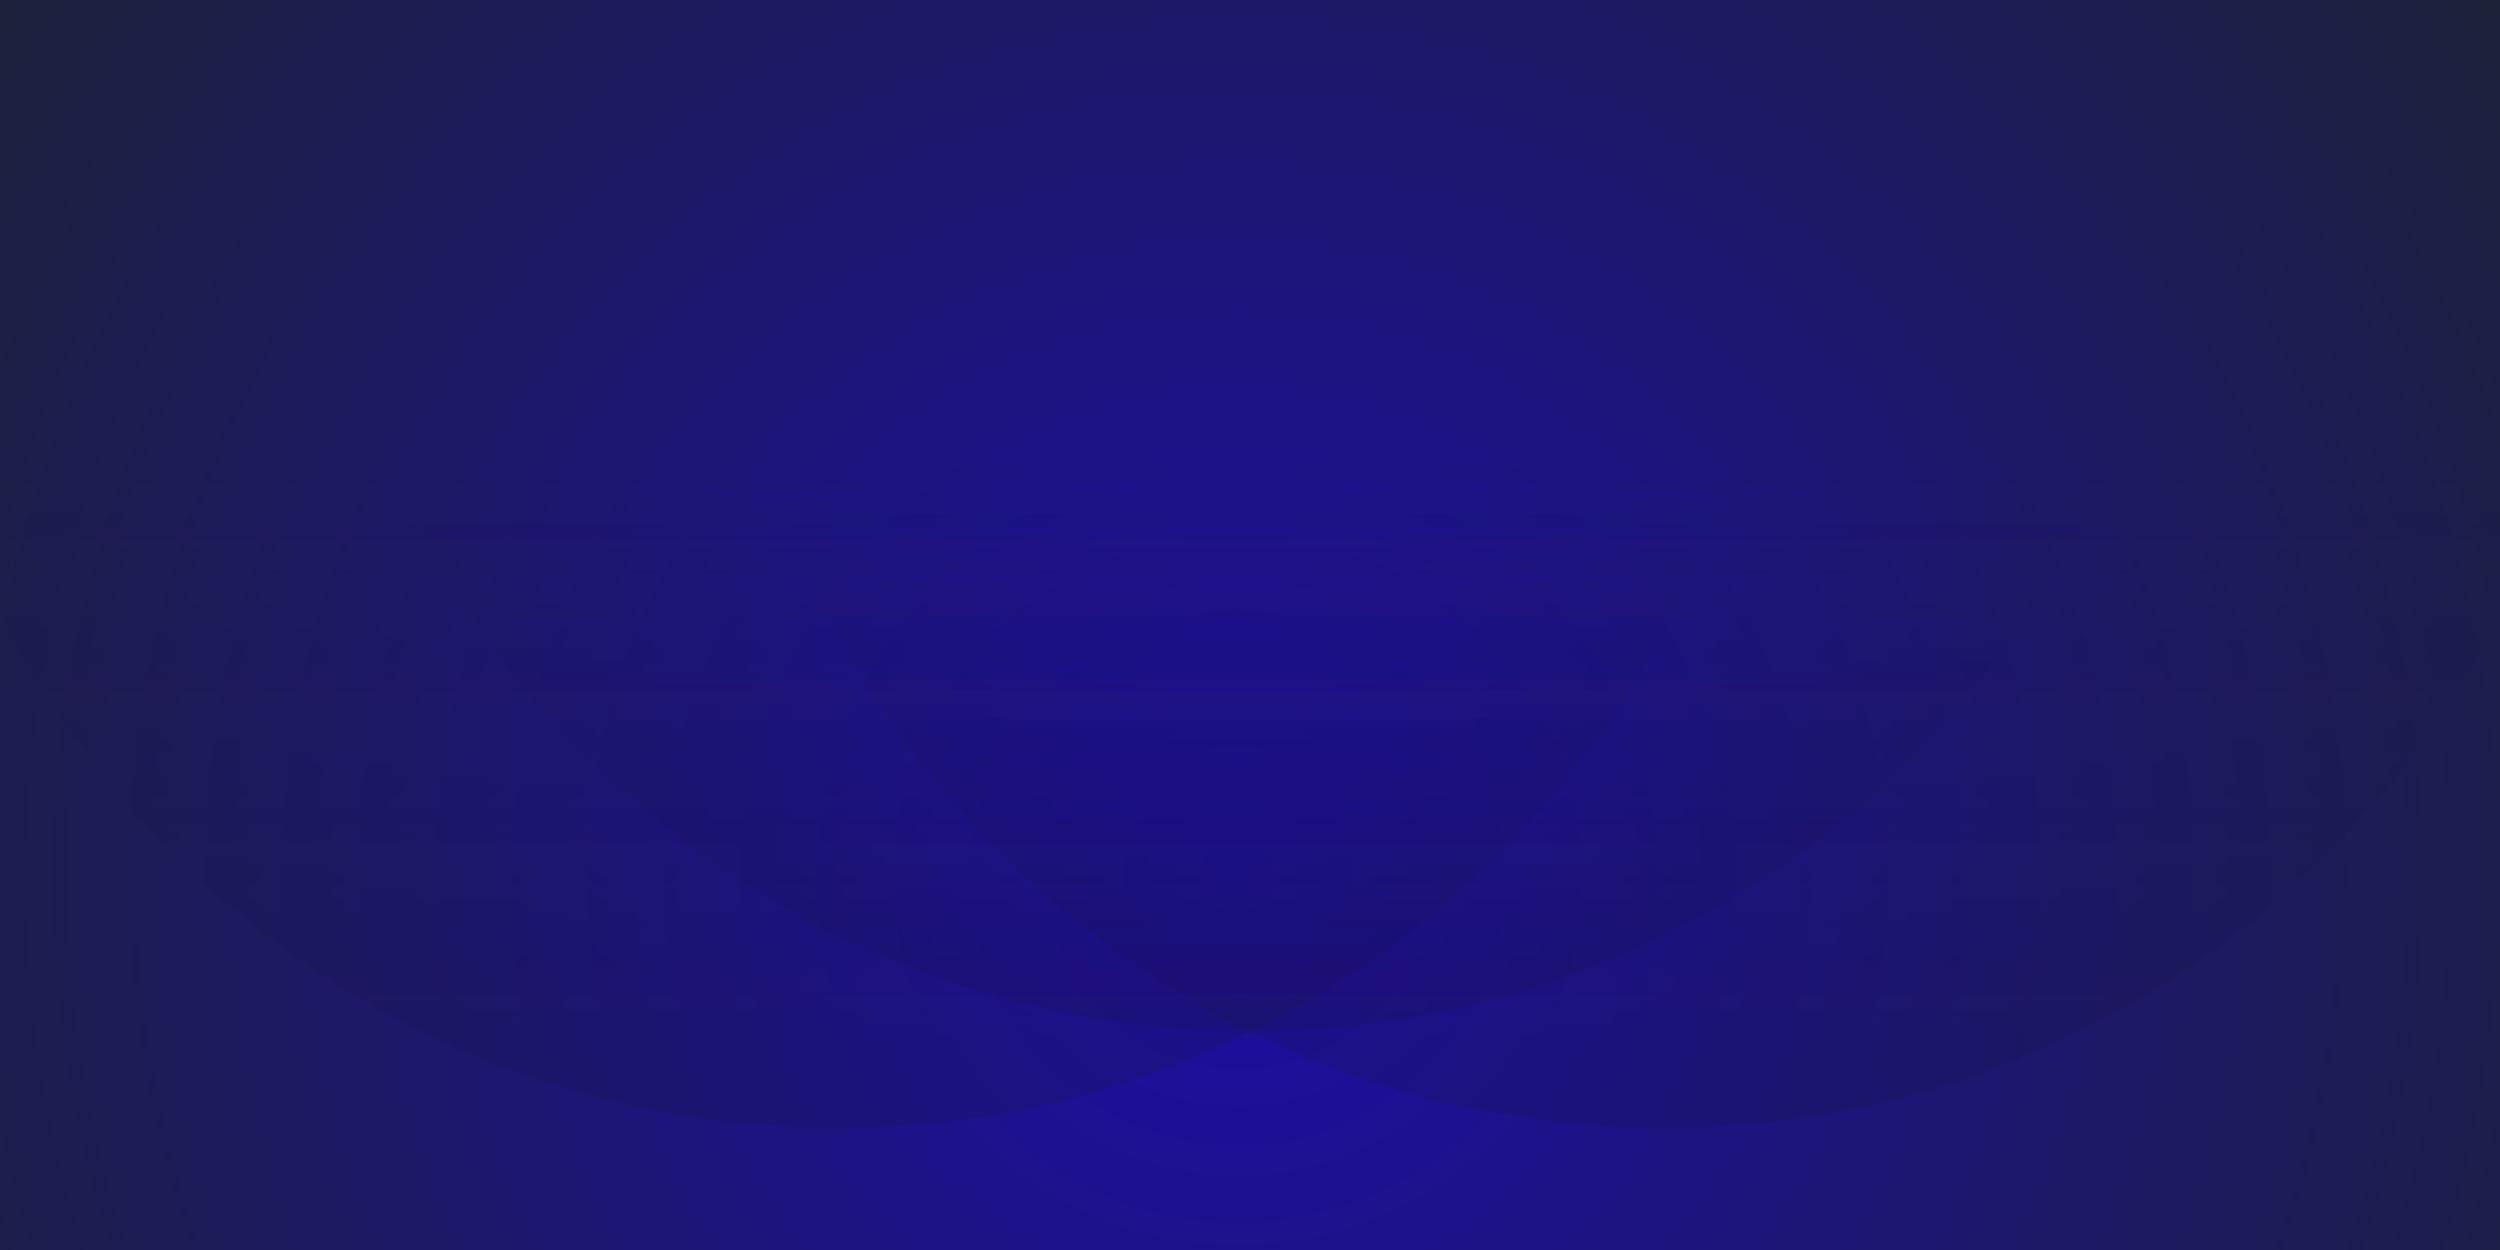
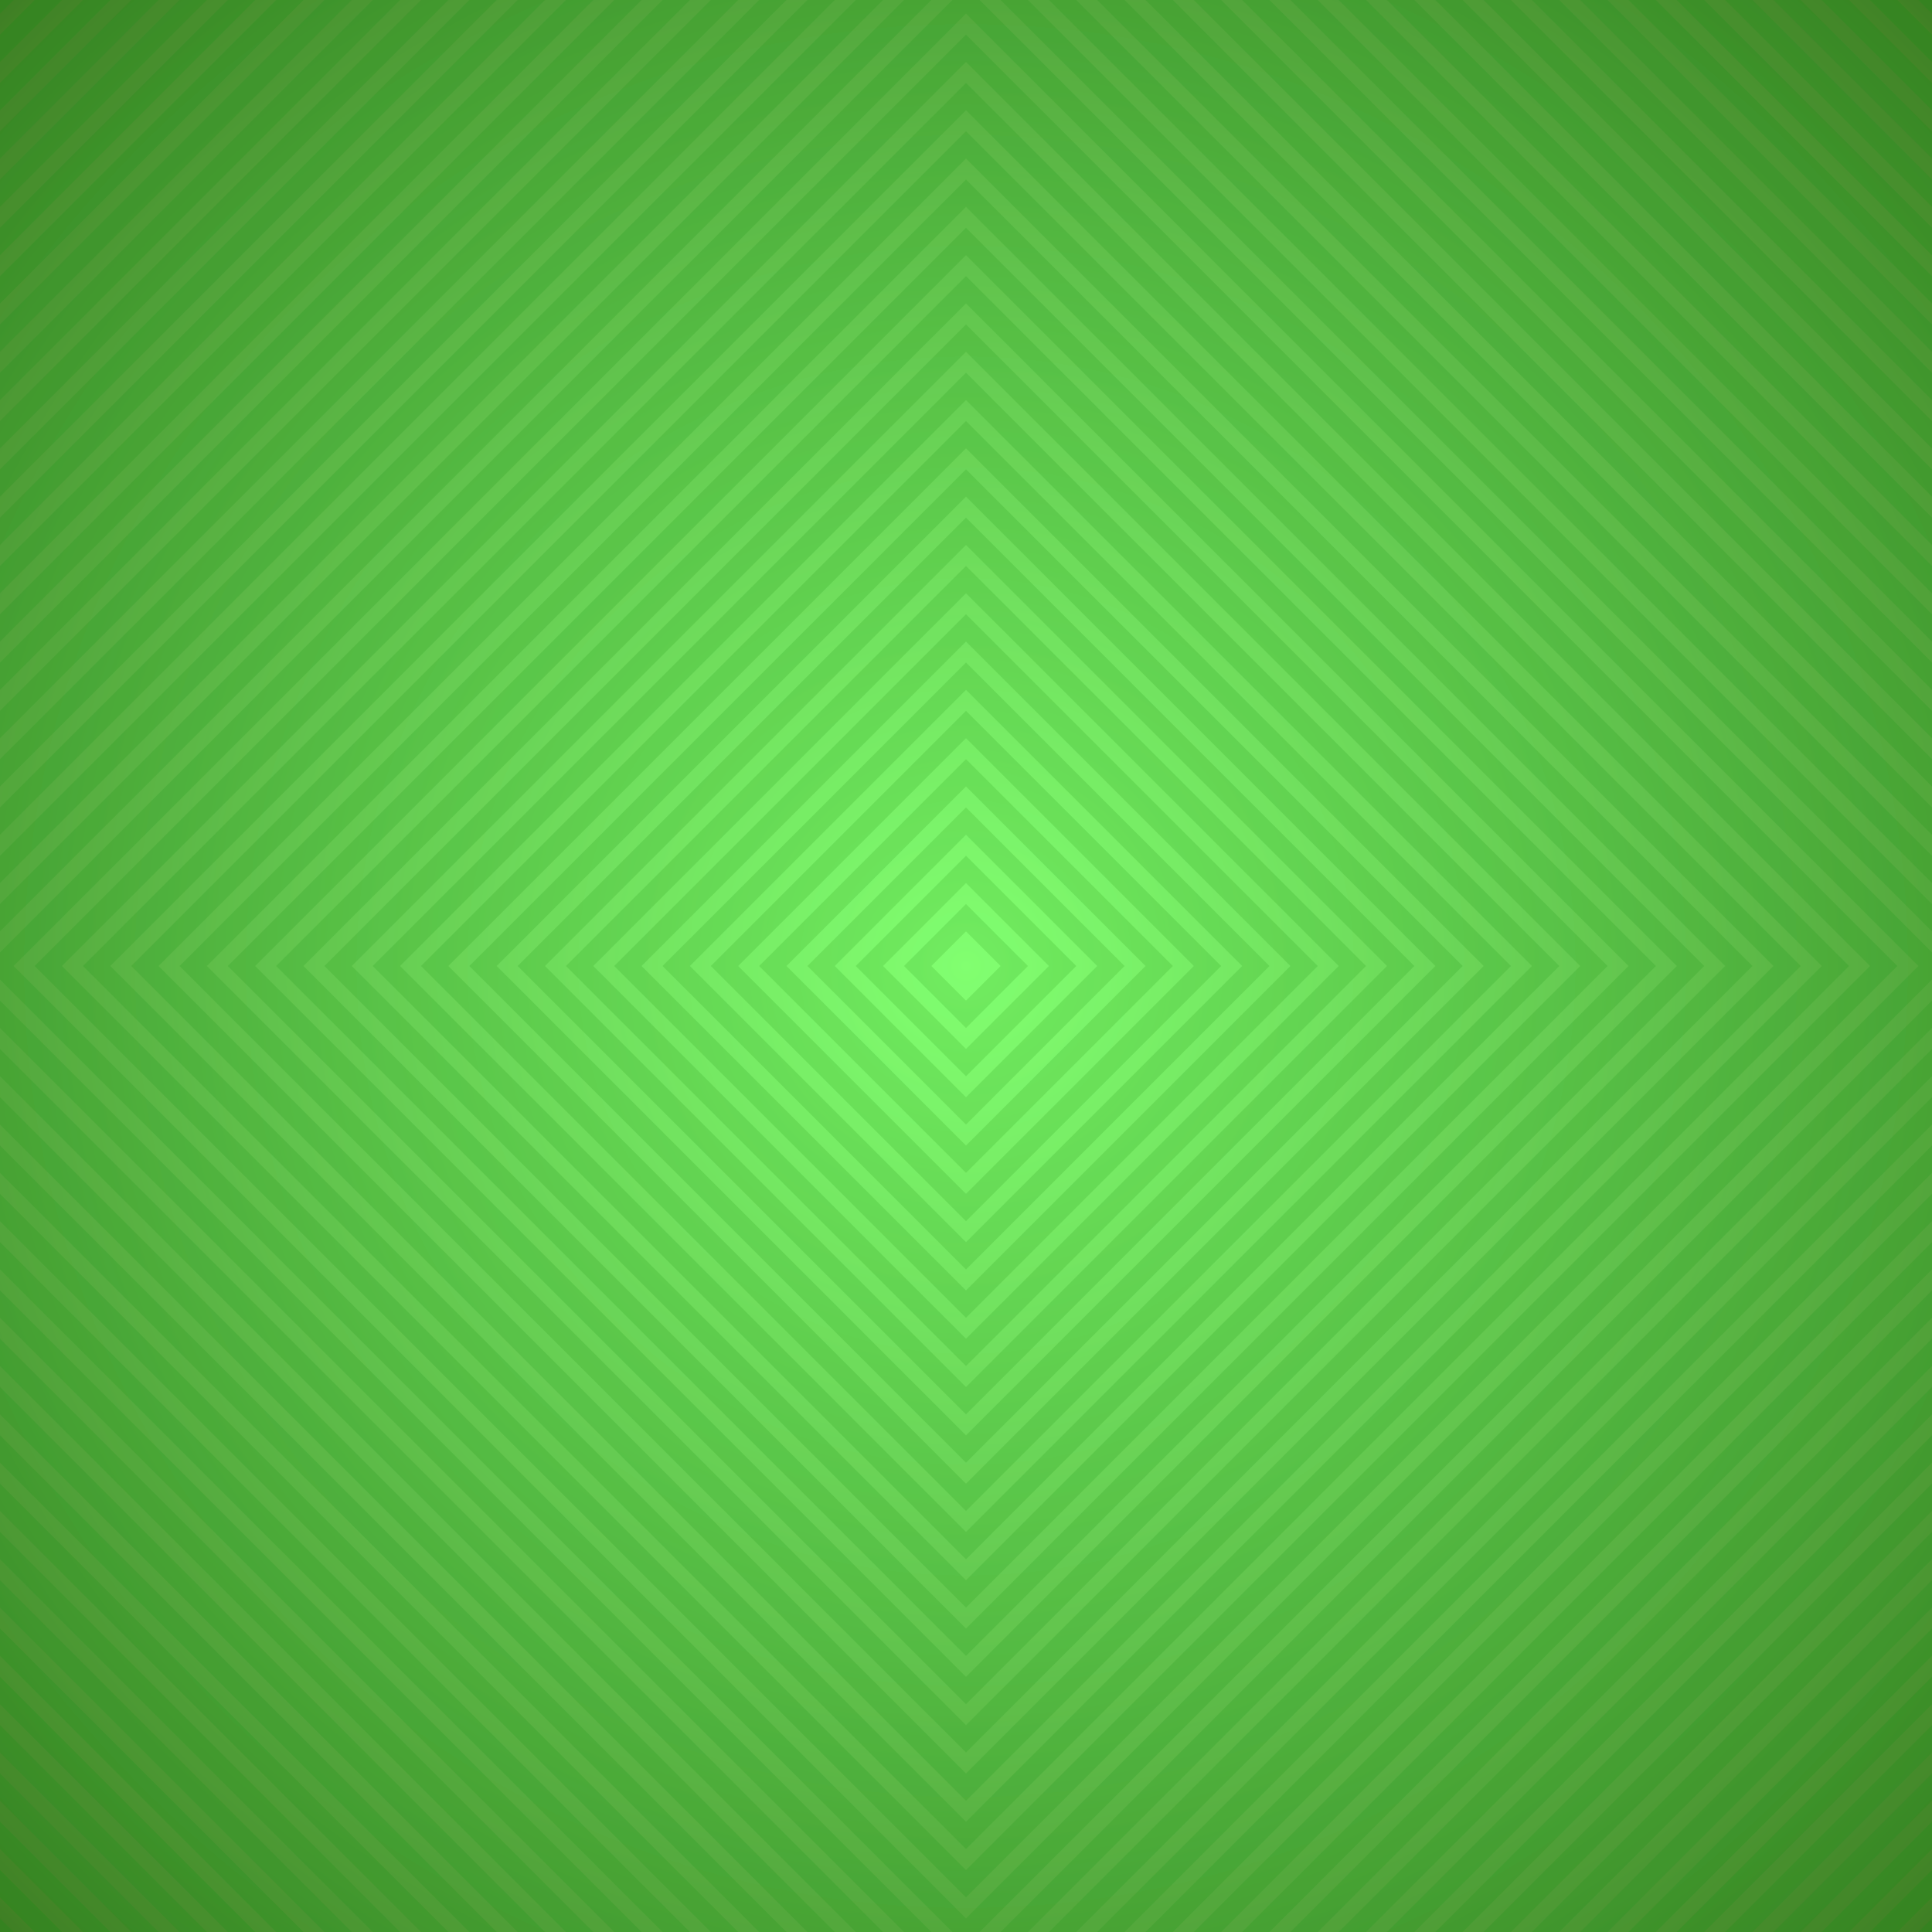
- <svg xmlns="http://www.w3.org/2000/svg" width="100%" height="100%" viewBox="0 0 800 400">
-   <rect fill="#1C2233" width="800" height="400" />
+ <svg xmlns="http://www.w3.org/2000/svg" viewBox="0 0 1000 1000">
+   <rect fill="#66ff77" width="1000" height="1000" />
  <defs>
-     <radialGradient id="a" cx="396" cy="281" r="514" gradientUnits="userSpaceOnUse">
-       <stop offset="0" stop-color="#1E0DA7" />
-       <stop offset="1" stop-color="#1C2233" />
+     <radialGradient id="a" cx="500" cy="500" r="975" gradientUnits="userSpaceOnUse">
+       <stop offset="0" stop-color="#66ff77" />
+       <stop offset="1" stop-color="#240" />
    </radialGradient>
-     <linearGradient id="b" gradientUnits="userSpaceOnUse" x1="400" y1="148" x2="400" y2="333">
-       <stop offset="0" stop-color="#141341" stop-opacity="0" />
-       <stop offset="1" stop-color="#141341" stop-opacity="0.5" />
-     </linearGradient>
+     <radialGradient id="b" cx="500" cy="500" r="975" gradientUnits="userSpaceOnUse">
+       <stop offset="0" stop-color="#EF5" stop-opacity="1" />
+       <stop offset="1" stop-color="#EF5" stop-opacity="0" />
+     </radialGradient>
  </defs>
-   <rect fill="url(#a)" width="800" height="400" />
-   <g fill-opacity="0.4">
-     <circle fill="url(#b)" cx="267.5" cy="61" r="300" />
-     <circle fill="url(#b)" cx="532.5" cy="61" r="300" />
-     <circle fill="url(#b)" cx="400" cy="30" r="300" />
+   <rect fill="url(#a)" width="1000" height="1000" />
+   <g fill="none" stroke="#081" stroke-width="10" stroke-miterlimit="10" stroke-opacity=".2">
+     <polygon points="-500,500 500,-500 1500,500 500,1500" />
+     <polygon points="-475,500 500,-475 1475,500 500,1475" />
+     <polygon points="-450,500 500,-450 1450,500 500,1450" />
+     <polygon points="-425,500 500,-425 1425,500 500,1425" />
+     <polygon points="-400,500 500,-400 1400,500 500,1400" />
+     <polygon points="-375,500 500,-375 1375,500 500,1375" />
+     <polygon points="-350,500 500,-350 1350,500 500,1350" />
+     <polygon points="-325,500 500,-325 1325,500 500,1325" />
+     <polygon points="-300,500 500,-300 1300,500 500,1300" />
+     <polygon points="-275,500 500,-275 1275,500 500,1275" />
+     <polygon points="-250,500 500,-250 1250,500 500,1250" />
+     <polygon points="-225,500 500,-225 1225,500 500,1225" />
+     <polygon points="-200,500 500,-200 1200,500 500,1200" />
+     <polygon points="-175,500 500,-175 1175,500 500,1175" />
+     <polygon points="-150,500 500,-150 1150,500 500,1150" />
+     <polygon points="-125,500 500,-125 1125,500 500,1125" />
+     <polygon points="-100,500 500,-100 1100,500 500,1100" />
+     <polygon points="-75,500 500,-75 1075,500 500,1075" />
+     <polygon points="-50,500 500,-50 1050,500 500,1050" />
+     <polygon points="-25,500 500,-25 1025,500 500,1025" />
+     <polygon points="0,500 500,0 1000,500 500,1000" />
+     <polygon points="25,500 500,25 975,500 500,975" />
+     <polygon points="50,500 500,50 950,500 500,950" />
+     <polygon points="75,500 500,75 925,500 500,925" />
+     <polygon points="100,500 500,100 900,500 500,900" />
+     <polygon points="125,500 500,125 875,500 500,875" />
+     <polygon points="150,500 500,150 850,500 500,850" />
+     <polygon points="175,500 500,175 825,500 500,825" />
+     <polygon points="200,500 500,200 800,500 500,800" />
+     <polygon points="225,500 500,225 775,500 500,775" />
+     <polygon points="250,500 500,250 750,500 500,750" />
+     <polygon points="275,500 500,275 725,500 500,725" />
+     <polygon points="300,500 500,300 700,500 500,700" />
+     <polygon points="325,500 500,325 675,500 500,675" />
+     <polygon points="350,500 500,350 650,500 500,650" />
+     <polygon points="375,500 500,375 625,500 500,625" />
+     <polygon points="400,500 500,400 600,500 500,600" />
+     <polygon points="425,500 500,425 575,500 500,575" />
+     <polygon points="450,500 500,450 550,500 500,550" />
+     <polygon points="475,500 500,475 525,500 500,525" />
  </g>
+   <rect fill-opacity=".2" fill="url(#b)" width="1000" height="1000" />
</svg>
